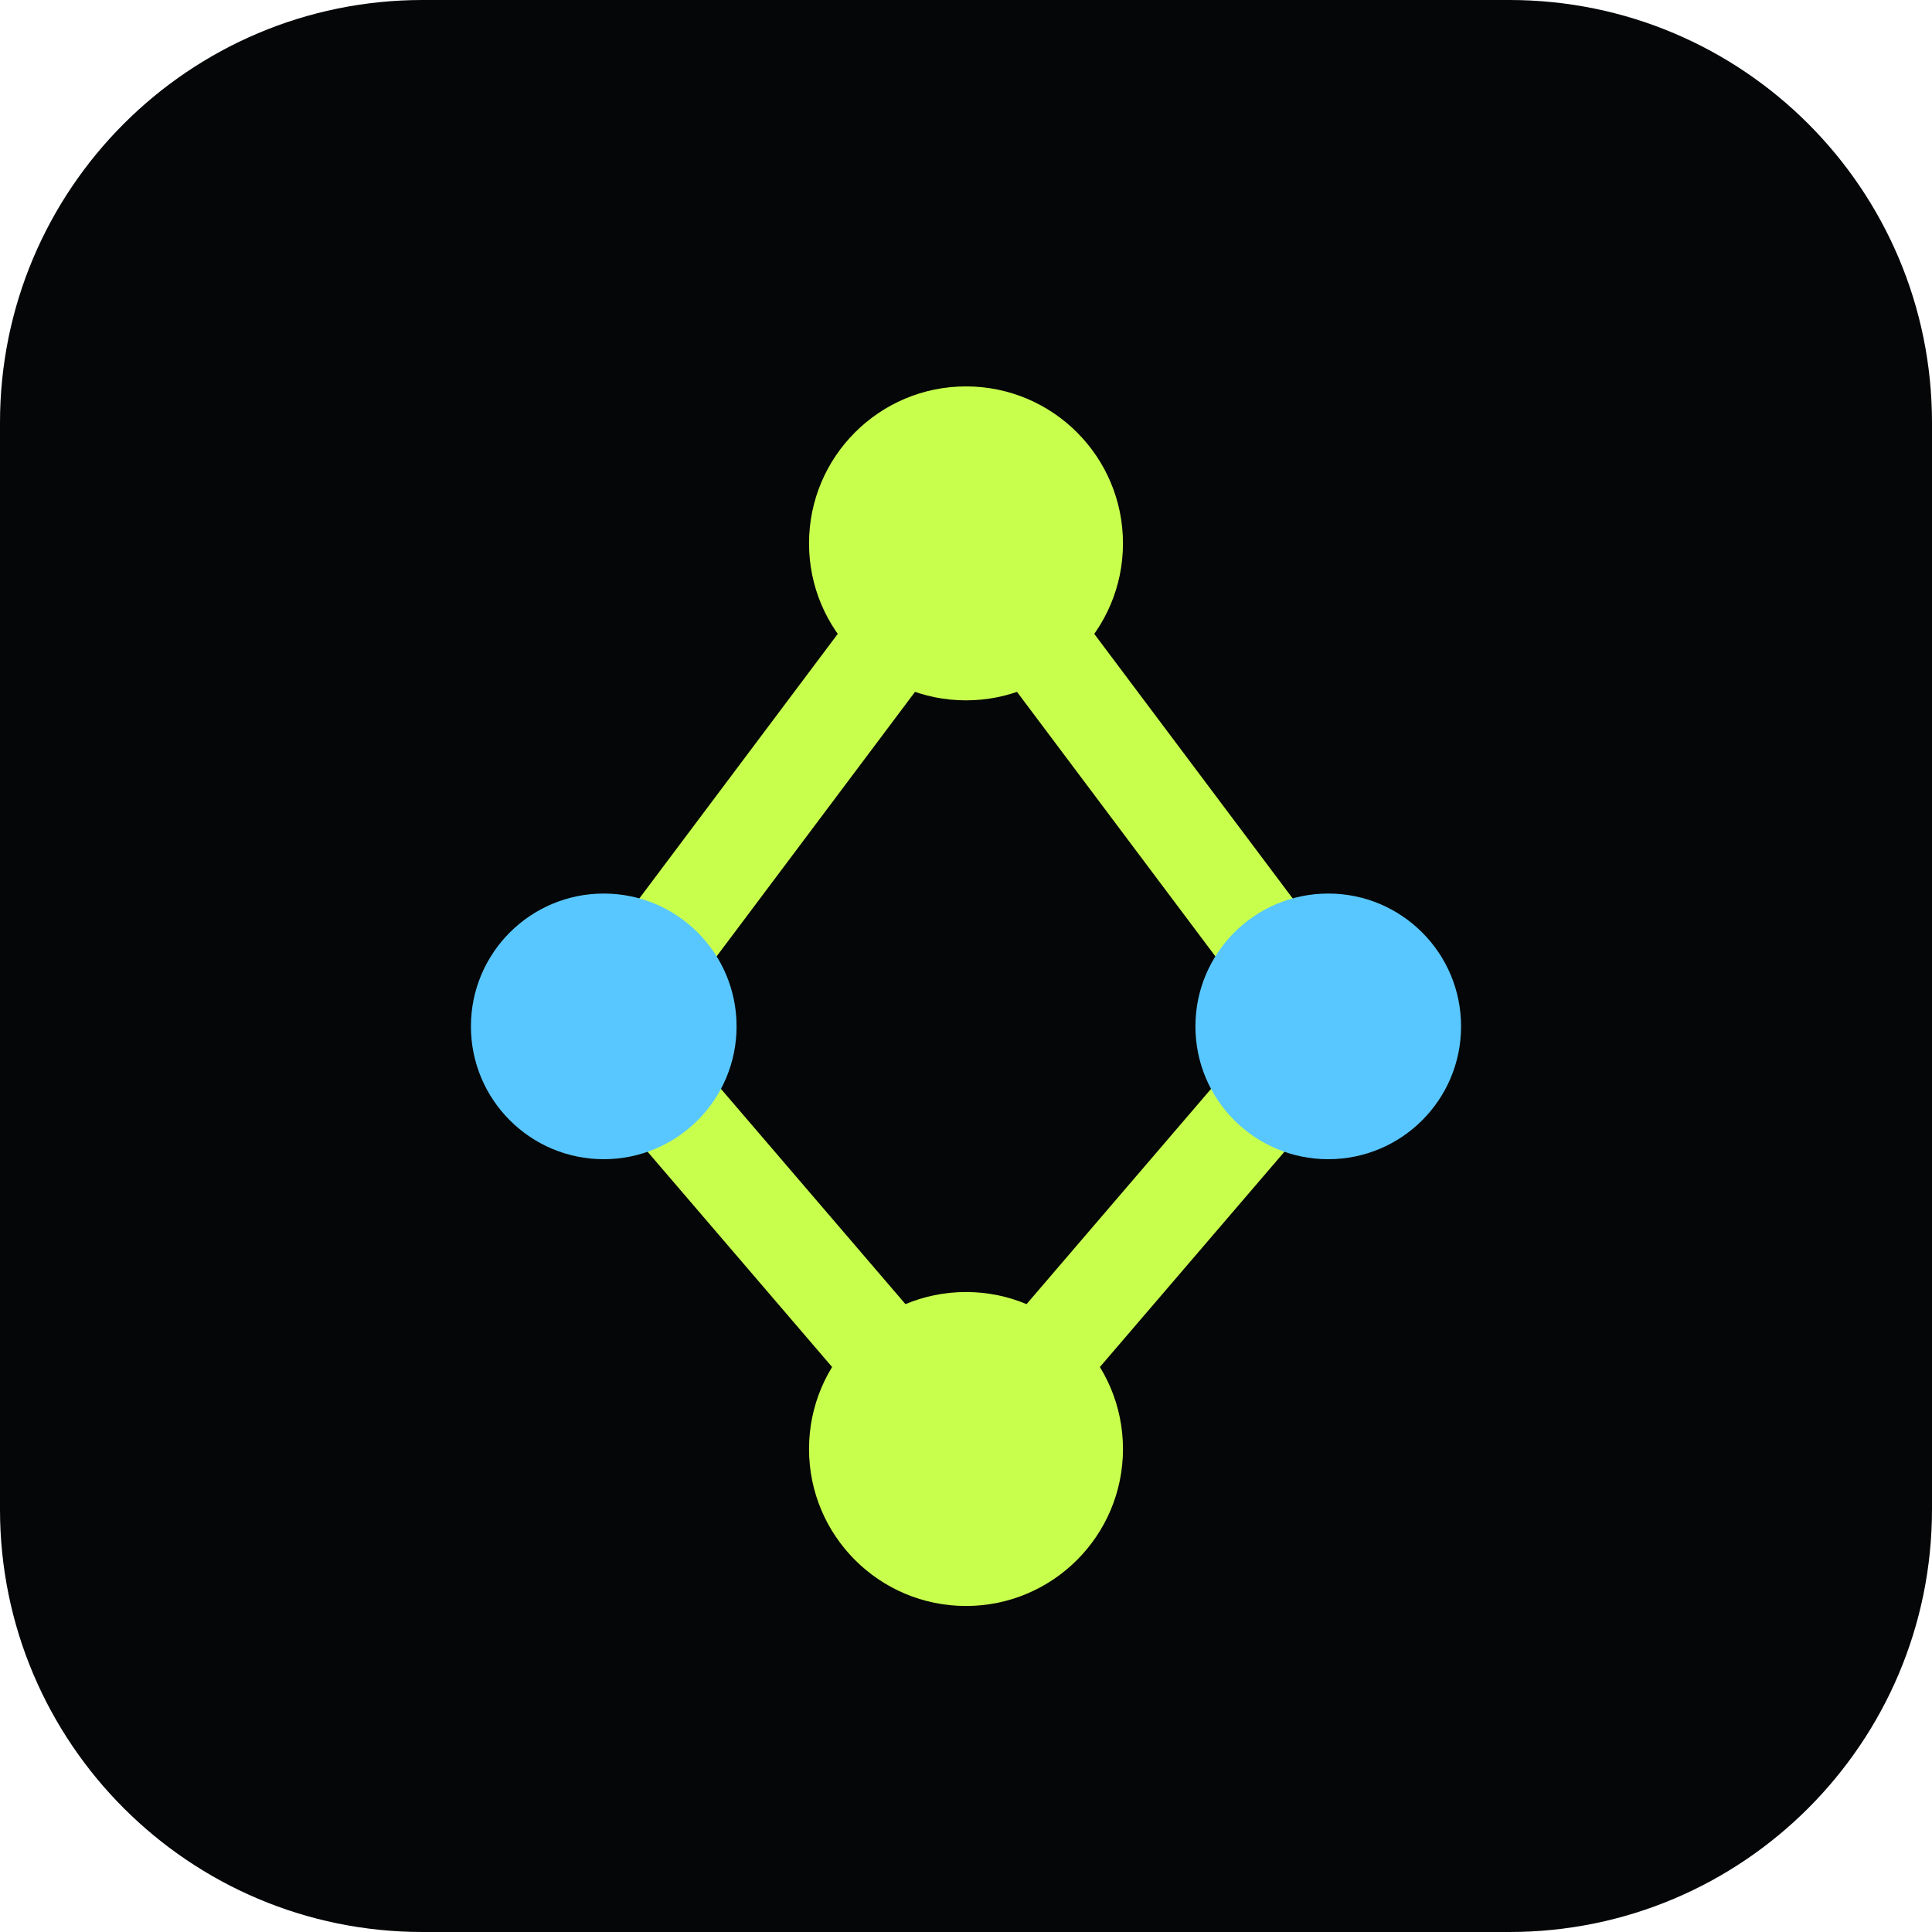
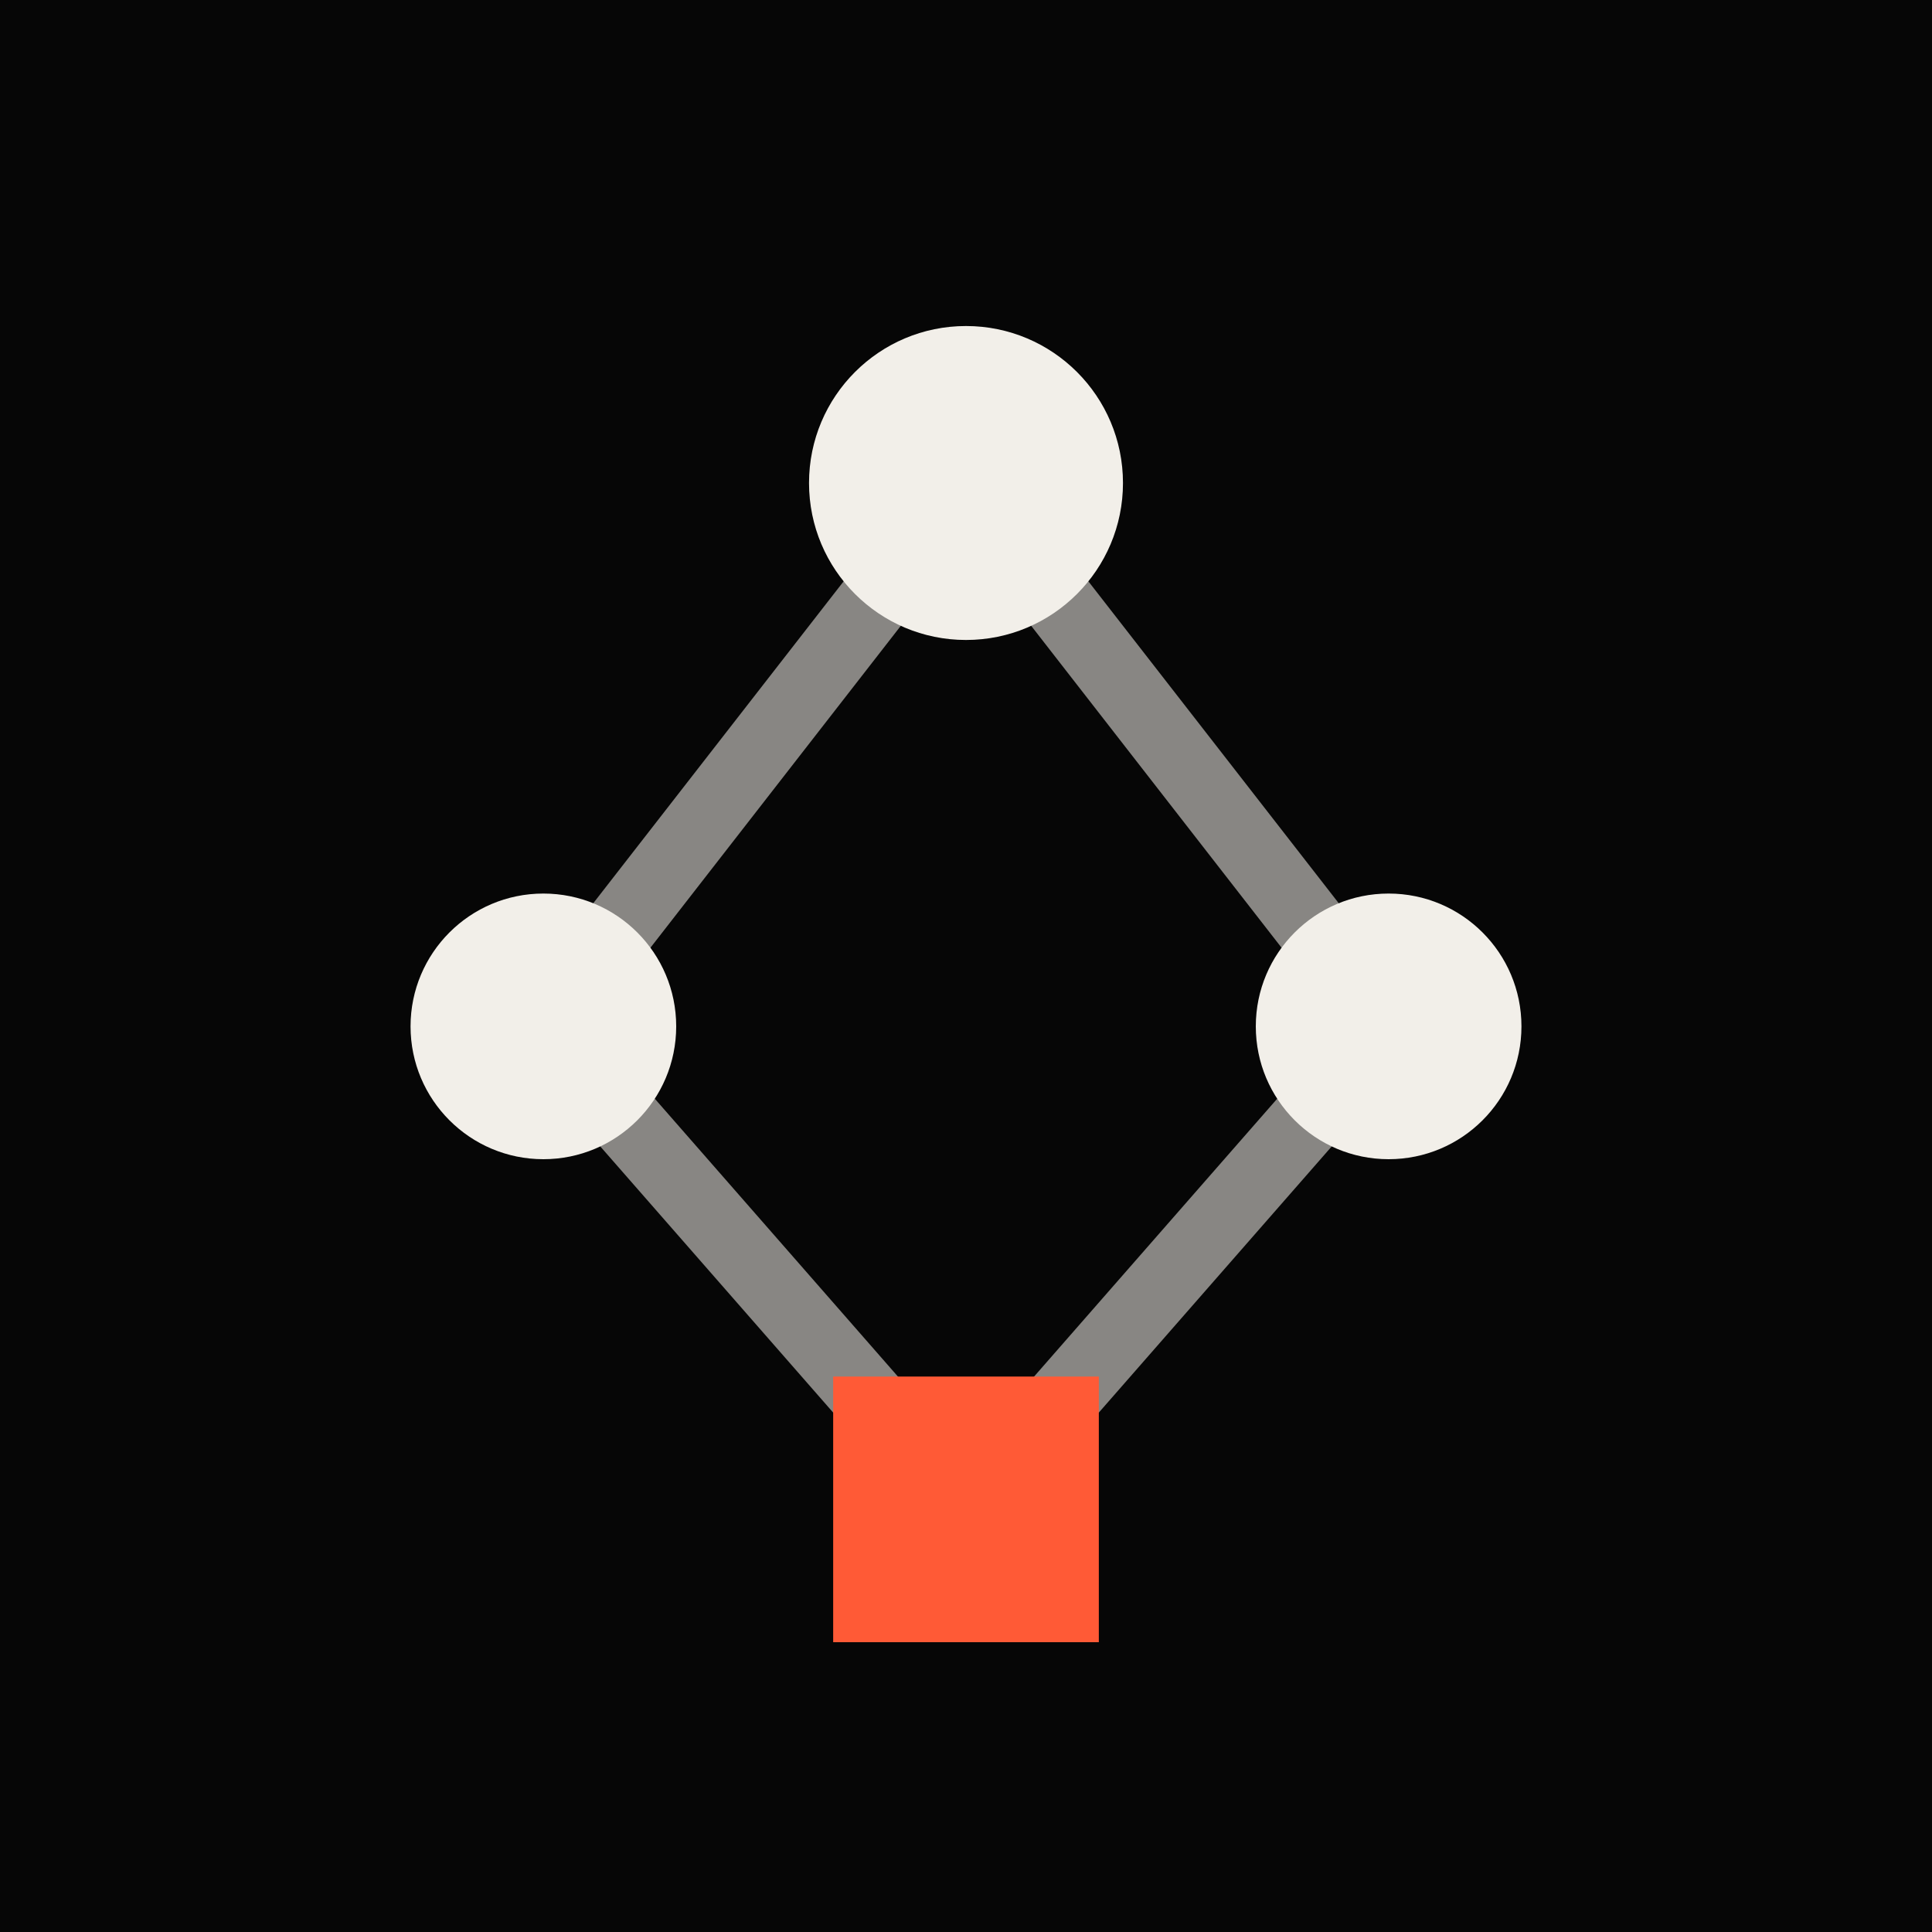
<svg xmlns="http://www.w3.org/2000/svg" viewBox="0 0 32 32">
-   <rect width="32" height="32" rx="7" fill="#050607" />
-   <g stroke="#c8ff4d" stroke-width="1.6" stroke-linecap="round" fill="none">
-     <path d="M16 9 L10 17 M16 9 L22 17 M10 17 L16 24 M22 17 L16 24" />
+   <rect width="32" height="32" fill="#060606" />
+   <g stroke="#f2efe9" stroke-width="1.2" stroke-linecap="round" fill="none" opacity="0.55">
+     <path d="M16 8 L9 17 M16 8 L23 17 M9 17 L16 25 M23 17 L16 25" />
  </g>
-   <g fill="#c8ff4d">
-     <circle cx="16" cy="9" r="2.6" />
-     <circle cx="10" cy="17" r="2.2" fill="#59c7ff" />
-     <circle cx="22" cy="17" r="2.2" fill="#59c7ff" />
-     <circle cx="16" cy="24" r="2.6" />
+   <g fill="#f2efe9">
+     <circle cx="16" cy="8" r="2.6" />
+     <circle cx="9" cy="17" r="2.2" />
+     <circle cx="23" cy="17" r="2.2" />
  </g>
+   <rect x="13.8" y="22.8" width="4.4" height="4.4" fill="#ff5a36" />
</svg>
